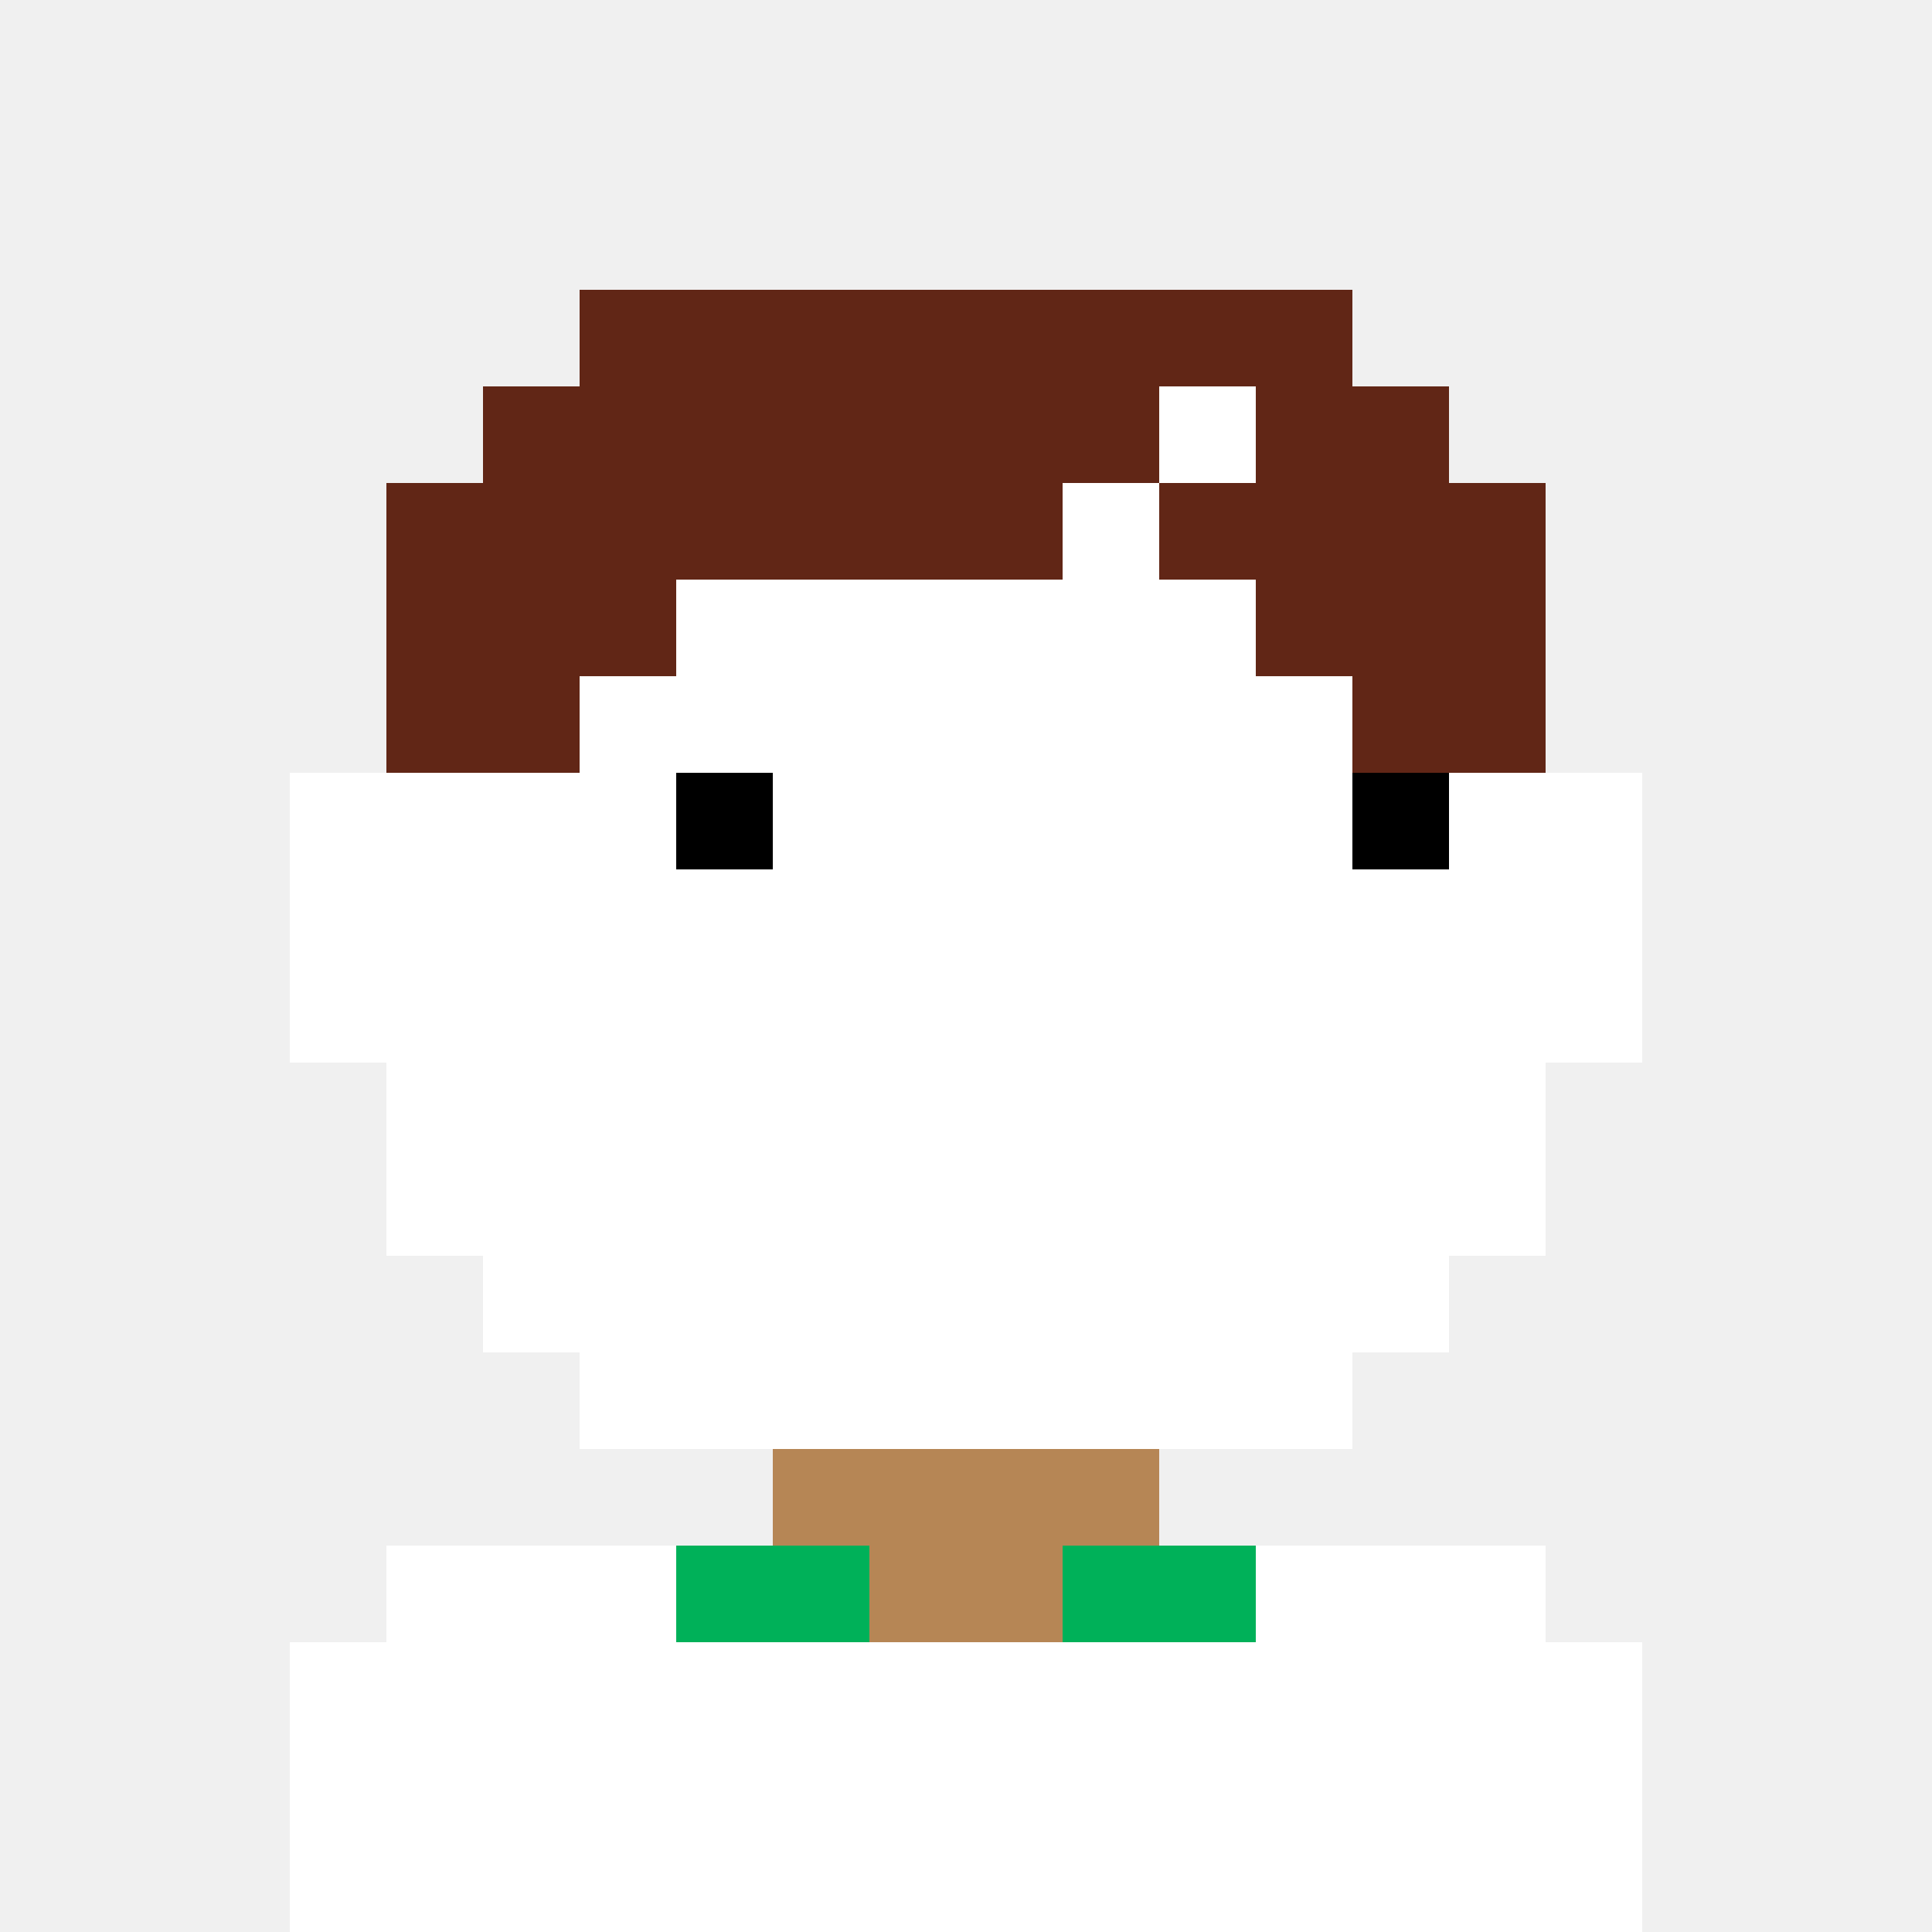
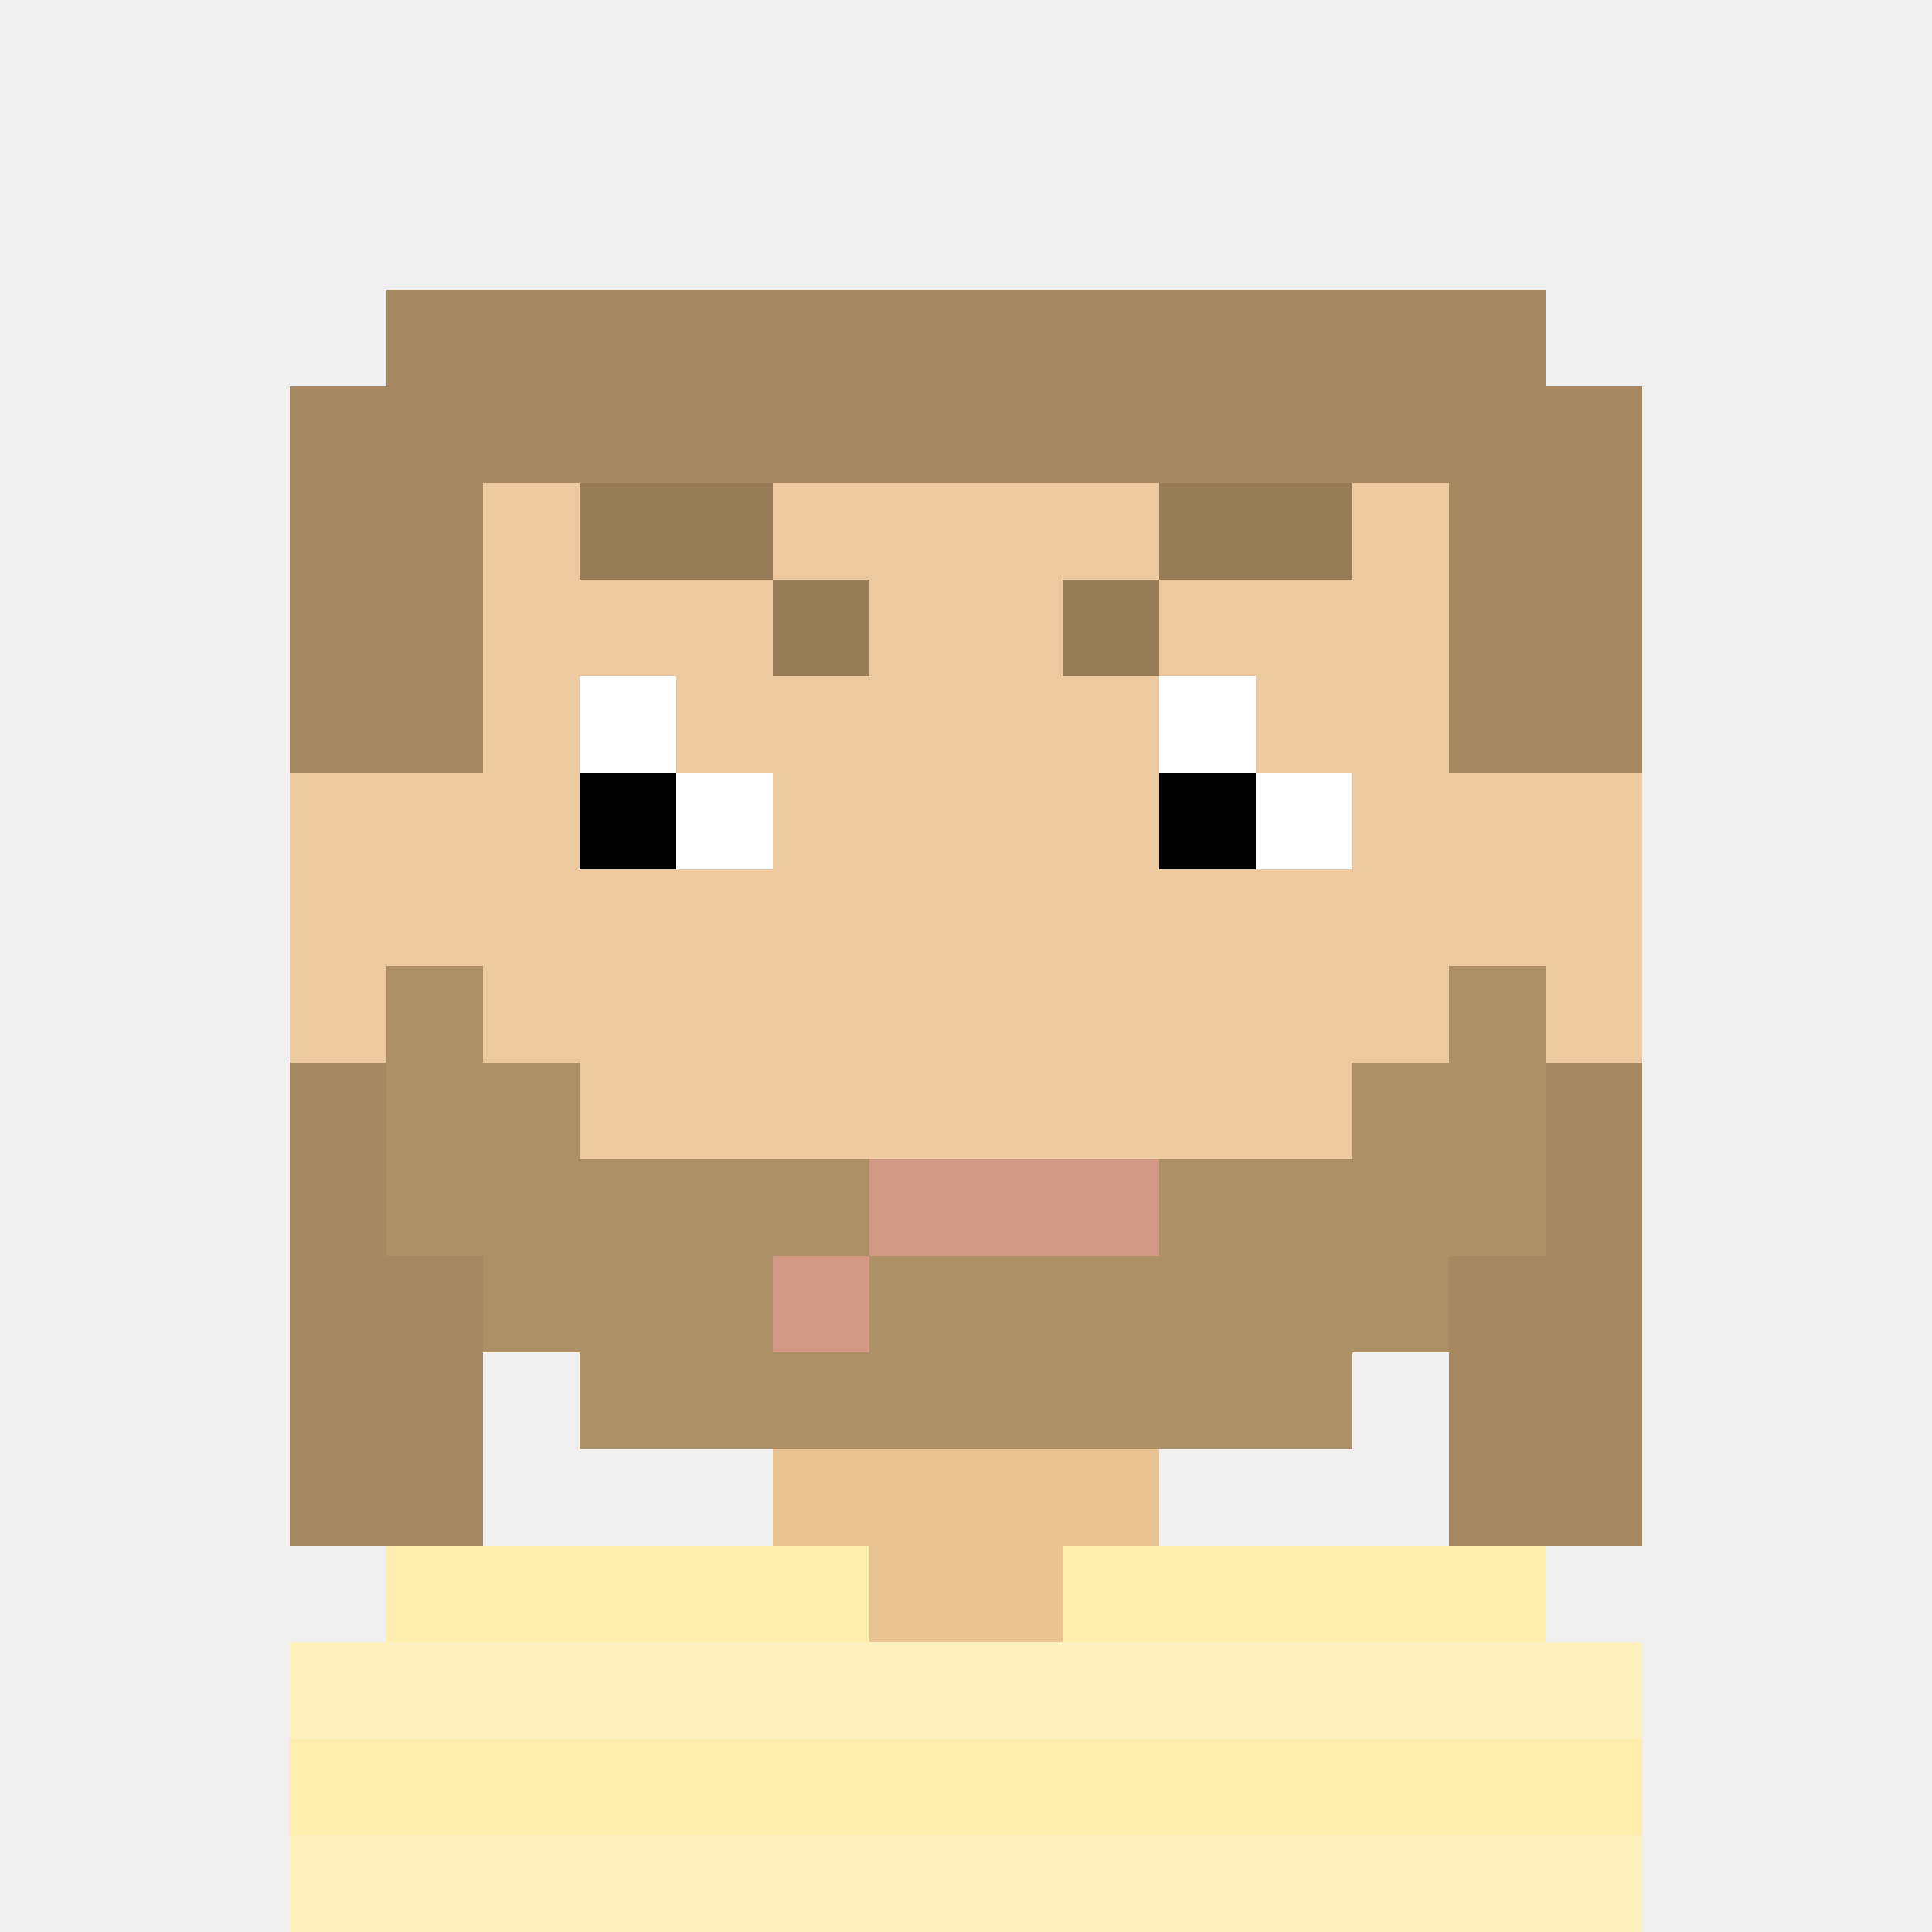
- <svg xmlns="http://www.w3.org/2000/svg" fill="none" viewBox="0 0 20 20">
-   <mask id="avatarsRadiusMask">
-     <rect width="20" height="20" fill="#fff" rx="0" ry="0" />
+ <svg xmlns="http://www.w3.org/2000/svg" viewBox="0 0 20 20" fill="none">
+   <mask id="a">
+     <rect width="20" height="20" rx="0" ry="0" fill="#fff" />
  </mask>
-   <g mask="url(#avatarsRadiusMask)">
-     <path fill="rgba(182, 134, 85, 1)" d="M6 4V3h8v1h1v1h1v3h1v3h-1v2h-1v1h-1v1h-2v1h4v1h1v3H3v-3h1v-1h4v-1H6v-1H5v-1H4v-2H3V8h1V5h1V4h1z" />
-     <path fill="#fff" fillOpacity="0.1" d="M6 3v1H5v1H4v3H3v3h1v2h1v1h1v1h8v-1h1v-1h1v-2h1V8h-1V5h-1V4h-1V3H6z" />
-     <g fillRule="evenodd" clipRule="evenodd">
-       <path fill="#fff" d="M5 8h2v1H5V8zm7 0h2v1h-2V8z" />
-       <path fill="#000" d="M7 8h1v1H7V8zm7 0h1v1h-1V8z" />
+   <g mask="url(#a)">
+     <path d="M6 4V3h8v1h1v1h1v3h1v3h-1v2h-1v1h-1v1h-2v1h4v1h1v3H3v-3h1v-1h4v-1H6v-1H5v-1H4v-2H3V8h1V5h1V4h1Z" fill="rgba(234, 195, 147, 1)" />
+     <path d="M6 3v1H5v1H4v3H3v3h1v2h1v1h1v1h8v-1h1v-1h1v-2h1V8h-1V5h-1V4h-1V3H6Z" fill="#fff" fill-opacity=".1" />
+     <path opacity=".9" d="M4 13h1v1h1v1h8v-1h1v-1h1v-3h-1v1h-1v1H6v-1H5v-1H4v3Z" fill="rgba(167, 137, 97, 1)" />
+     <g fill-rule="evenodd" clip-rule="evenodd">
+       <path d="M6 7h1v1h1v1H6V7Zm6 0h1v1h1v1h-2V7Z" fill="#fff" />
+       <path d="M6 8h1v1H6V8Zm6 0h1v1h-1V8Z" fill="#000" />
    </g>
-     <g fillRule="evenodd" clipRule="evenodd">
-       <path fill="rgba(97, 38, 22, 1)" d="M7 5v1H5v1H4V6h1V5h2zm6 0h2v1h1v1h-1V6h-2V5z" />
-       <path fill="#000" fillOpacity="0.1" d="M7 5v1H5v1H4V6h1V5h2zm6 0h2v1h1v1h-1V6h-2V5z" />
+     <g fill-rule="evenodd" clip-rule="evenodd">
+       <path d="M6 5h2v1h1v1H8V6H6V5Zm8 0h-2v1h-1v1h1V6h2V5Z" fill="rgba(167, 137, 97, 1)" />
+       <path d="M6 5h2v1h1v1H8V6H6V5Zm8 0h-2v1h-1v1h1V6h2V5Z" fill="#000" fill-opacity=".1" />
    </g>
-     <path fill="#fff" d="M8 12v2h4v-2H8z" />
-     <path fill="rgba(97, 38, 22, 1)" d="M6 3v1H5v1H4v3h2V7h1V6h4V5h1V4h1v1h-1v1h1v1h1v1h2V5h-1V4h-1V3H6z" />
-     <path fill="rgba(0, 177, 89, 1)" d="M3 20v-3h1v-1h5v1h2v-1h5v1h1v3H3z" />
-     <path fill="#fff" fillOpacity="0.4" fillRule="evenodd" d="M3 20v-2h1v1h3v1H3zm14 0v-2h-1v1h-3v1h4z" clipRule="evenodd" />
-     <path fill="#fff" fillOpacity="0.2" d="M7 16H4v1H3v1h1v1h3v1h6v-1h3v-1h1v-1h-1v-1h-3v1H7v-1z" />
+     <path d="M8 13v1h1v-1h3v-1H9v1H8Z" fill="rgba(210, 153, 133, 1)" />
+     <path fill-rule="evenodd" clip-rule="evenodd" d="M3 11v5h2v-3H4v-2H3Zm0-3h2V5h10v3h2V4h-1V3H4v1H3v4Zm13 3h1v5h-2v-3h1v-2Z" fill="rgba(167, 137, 97, 1)" />
+     <path d="M3 20v-3h1v-1h5v1h2v-1h5v1h1v3H3Z" fill="rgba(255, 238, 173, 1)" />
+     <path fill-rule="evenodd" clip-rule="evenodd" d="M3 17h14v1H3v-1Zm0 2v1h14v-1H3Z" fill="#fff" fill-opacity=".2" />
  </g>
</svg>
